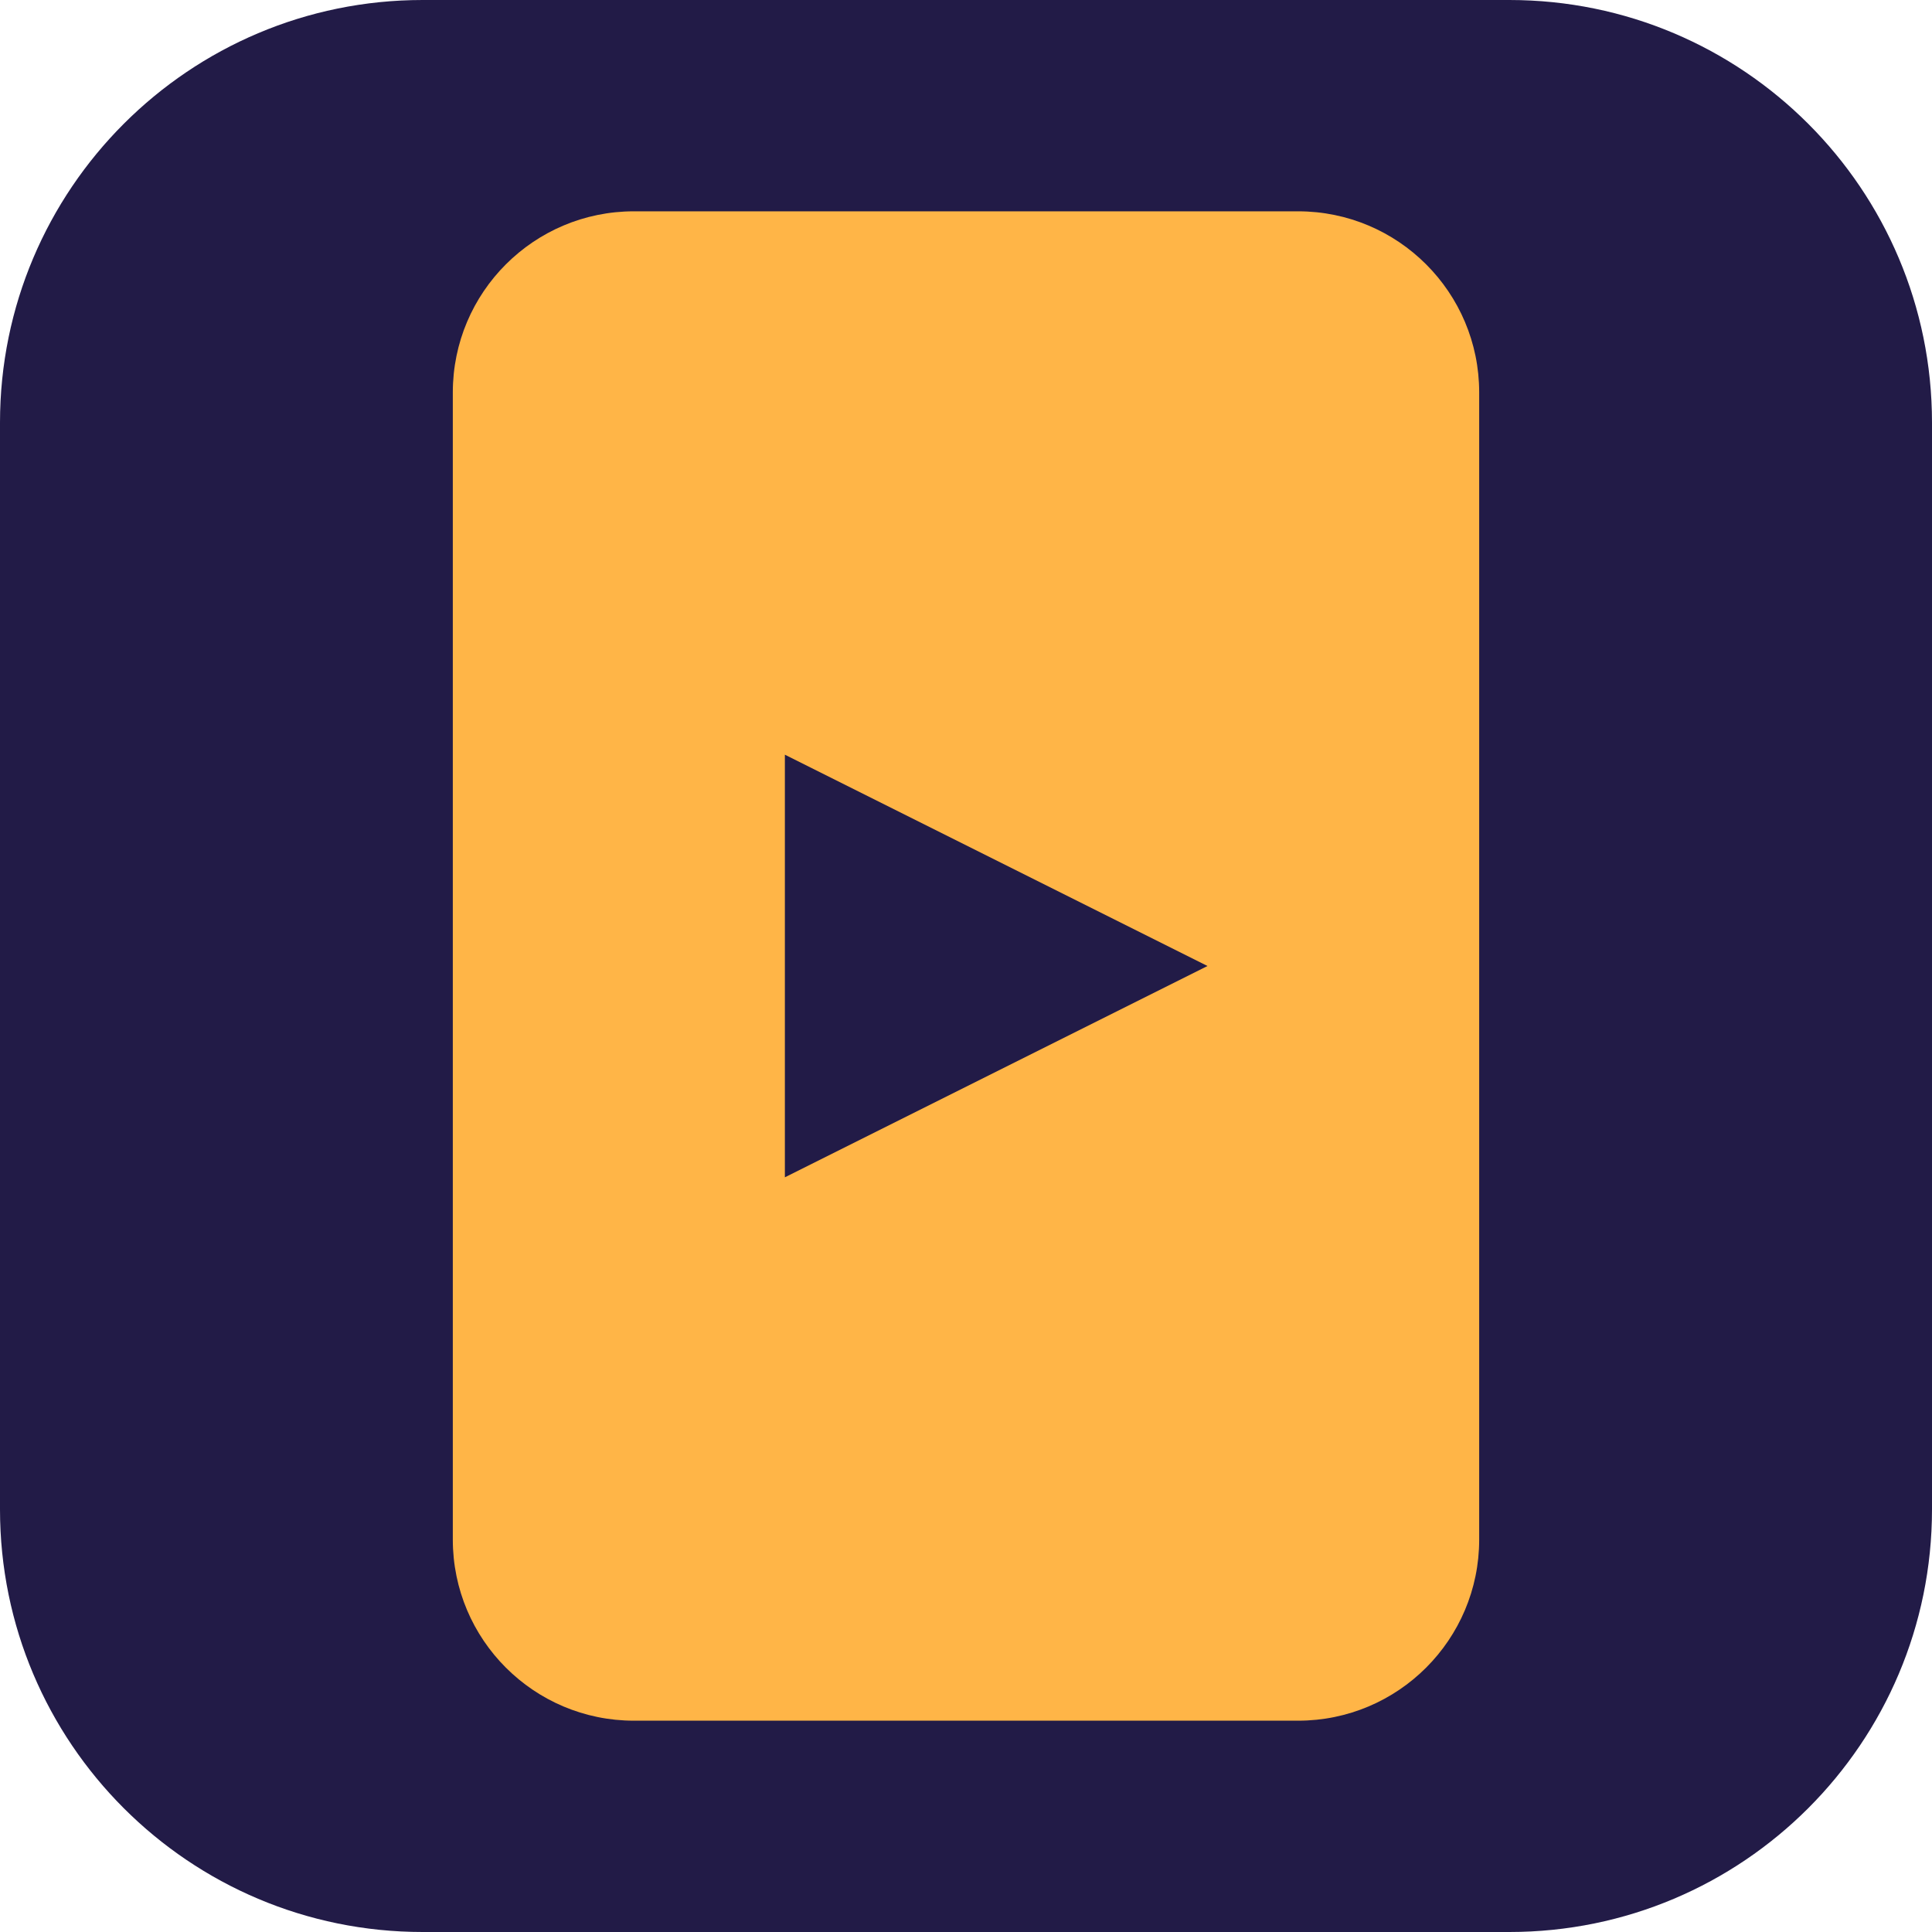
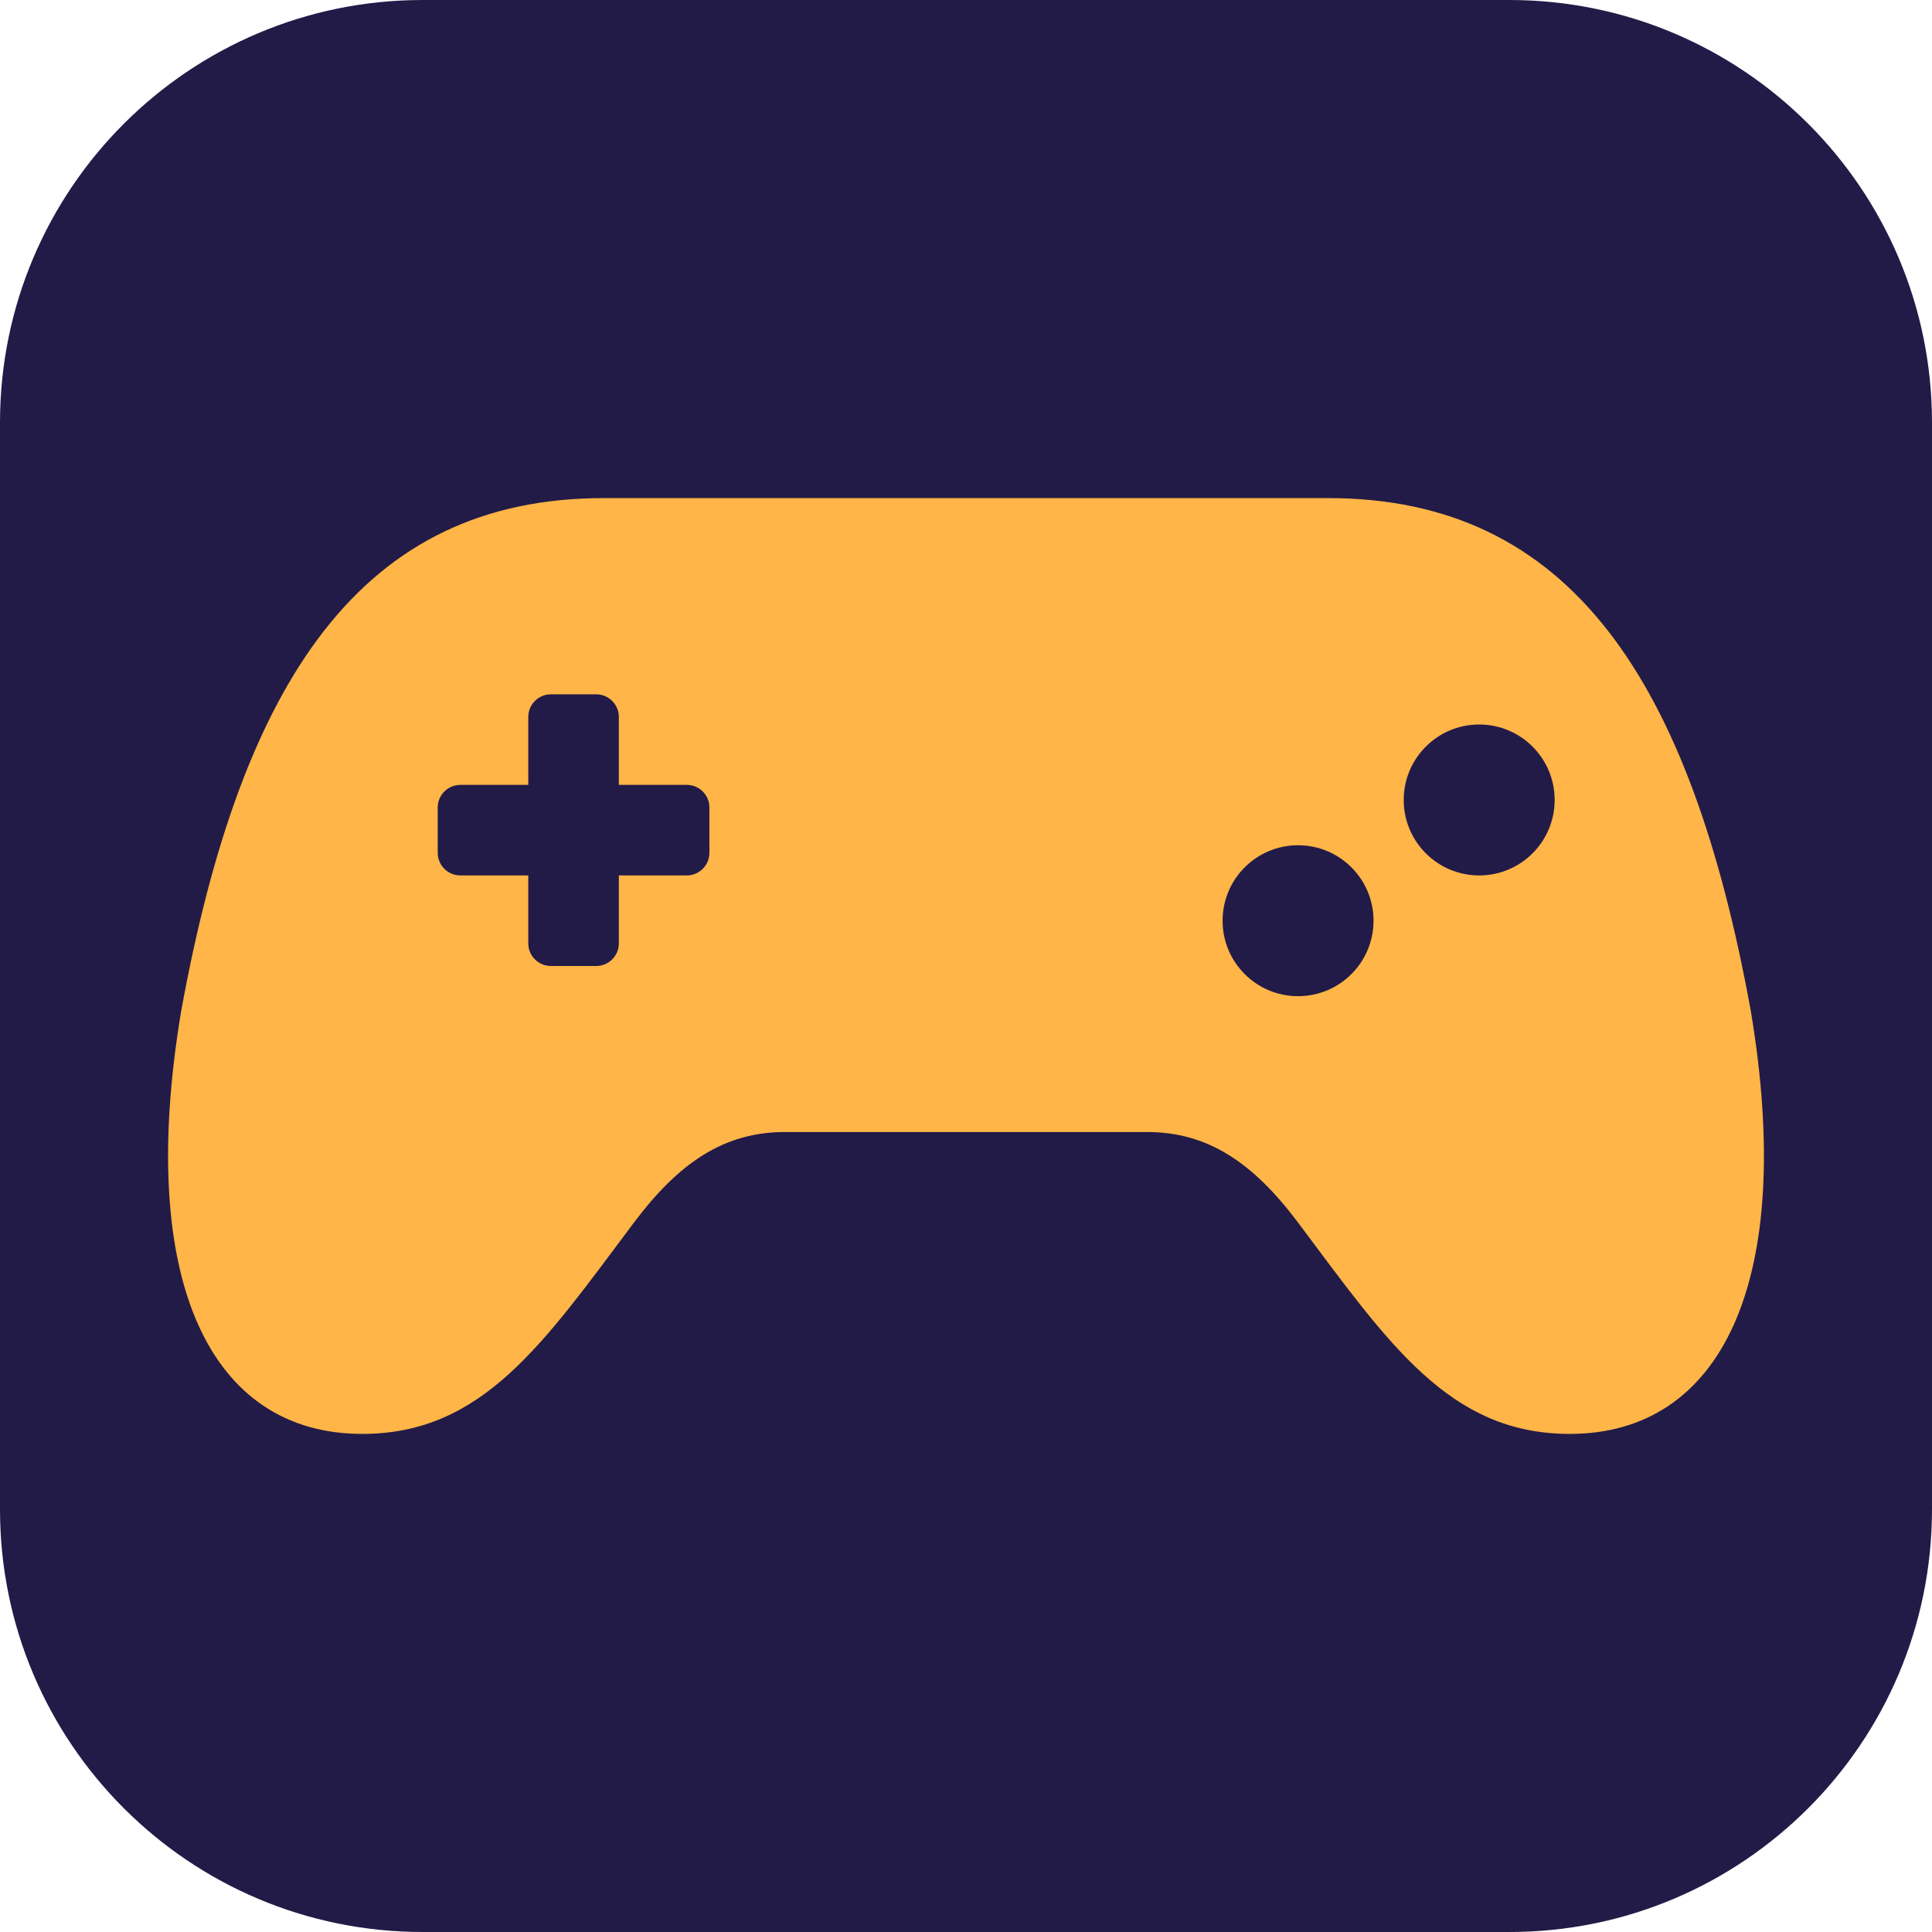
<svg xmlns="http://www.w3.org/2000/svg" width="128" height="128" viewBox="0 0 128 128" role="img">
  <rect width="128" height="128" rx="28" fill="#221B47" />
-   <rect x="30" y="14" width="68" height="100" rx="12" fill="#FFB547" />
-   <path d="M52 50 L80 64 L52 78 Z" fill="#221B47" />
+   <g transform="translate(64 64) scale(1.0) translate(-64 -67)">
+     <path d="M40 36H88C104 36 112 48 116 70C119 88 114 98 104 98C96 98 92 92 86 84C83 80 80 78 76 78H52C48 78 45 80 42 84C36 92 32 98 24 98C14 98 9 88 12 70C16 48 24 36 40 36Z" fill="#FFB547" />
+     <rect x="29" y="55" width="18" height="6" rx="1.5" fill="#221B47" />
+     <rect x="35" y="49" width="6" height="18" rx="1.5" fill="#221B47" />
+     <circle cx="86" cy="64" r="5" fill="#221B47" />
+     <circle cx="98" cy="56" r="5" fill="#221B47" />
+   </g>
</svg>
